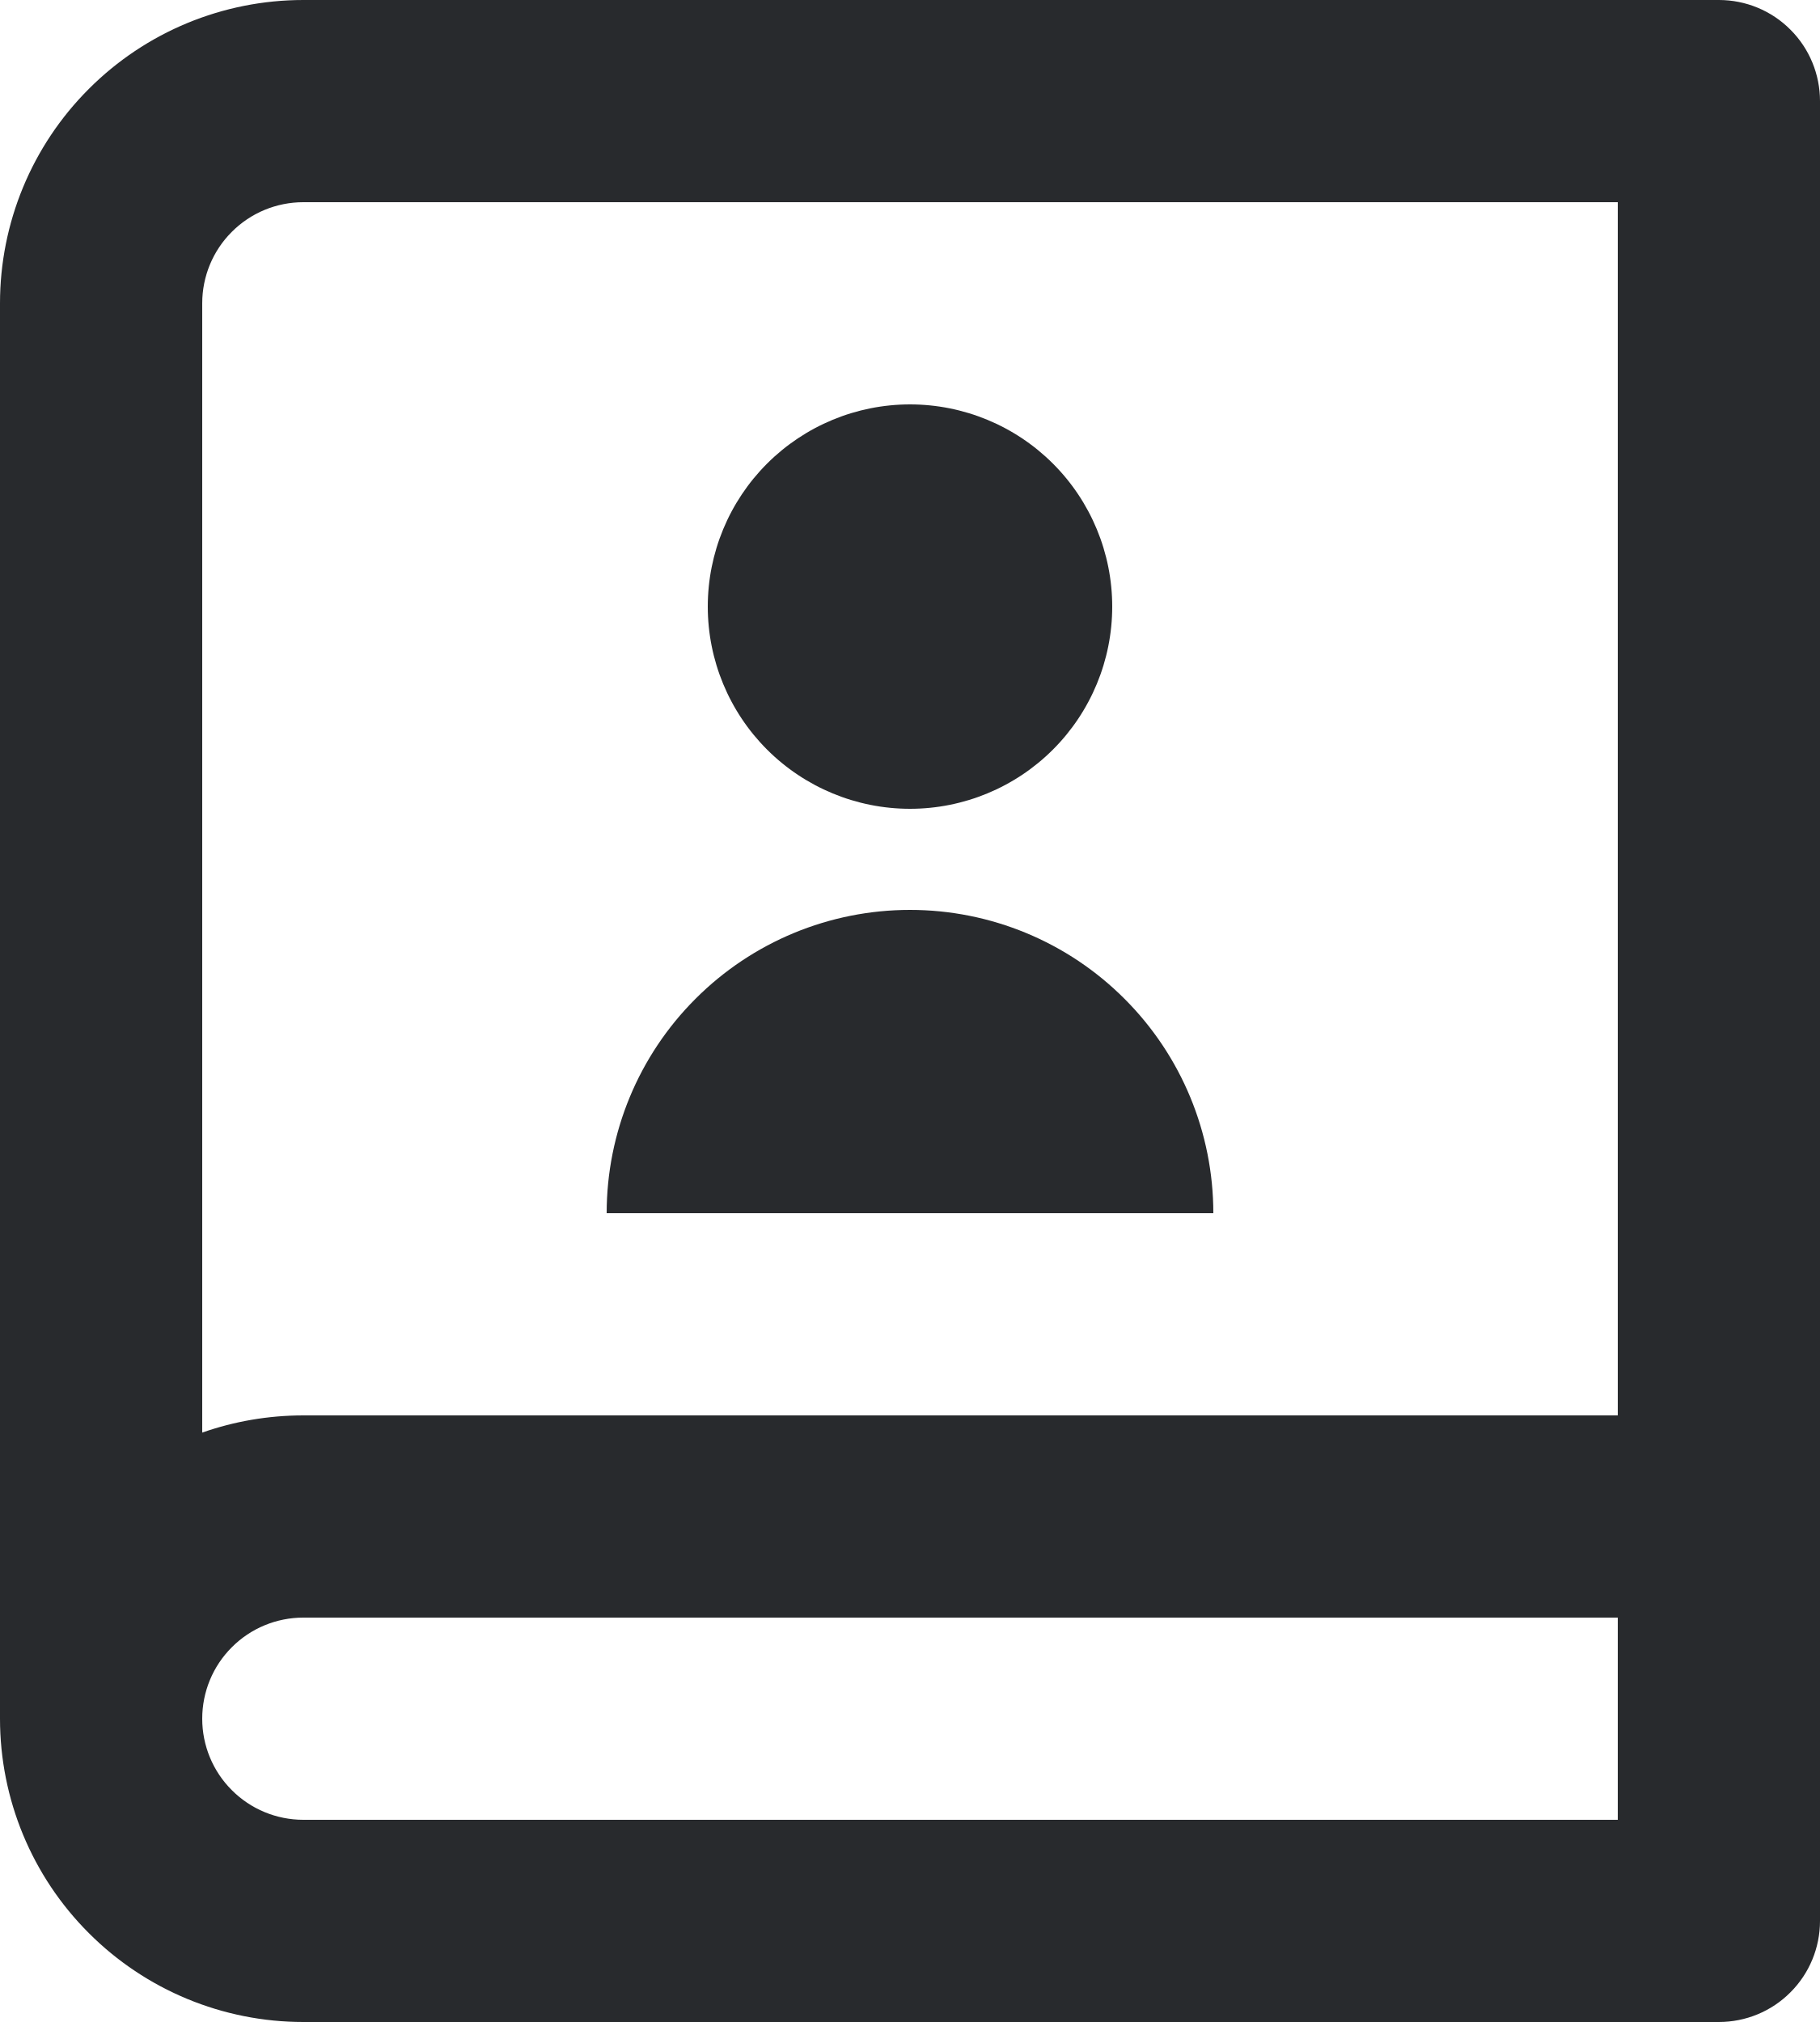
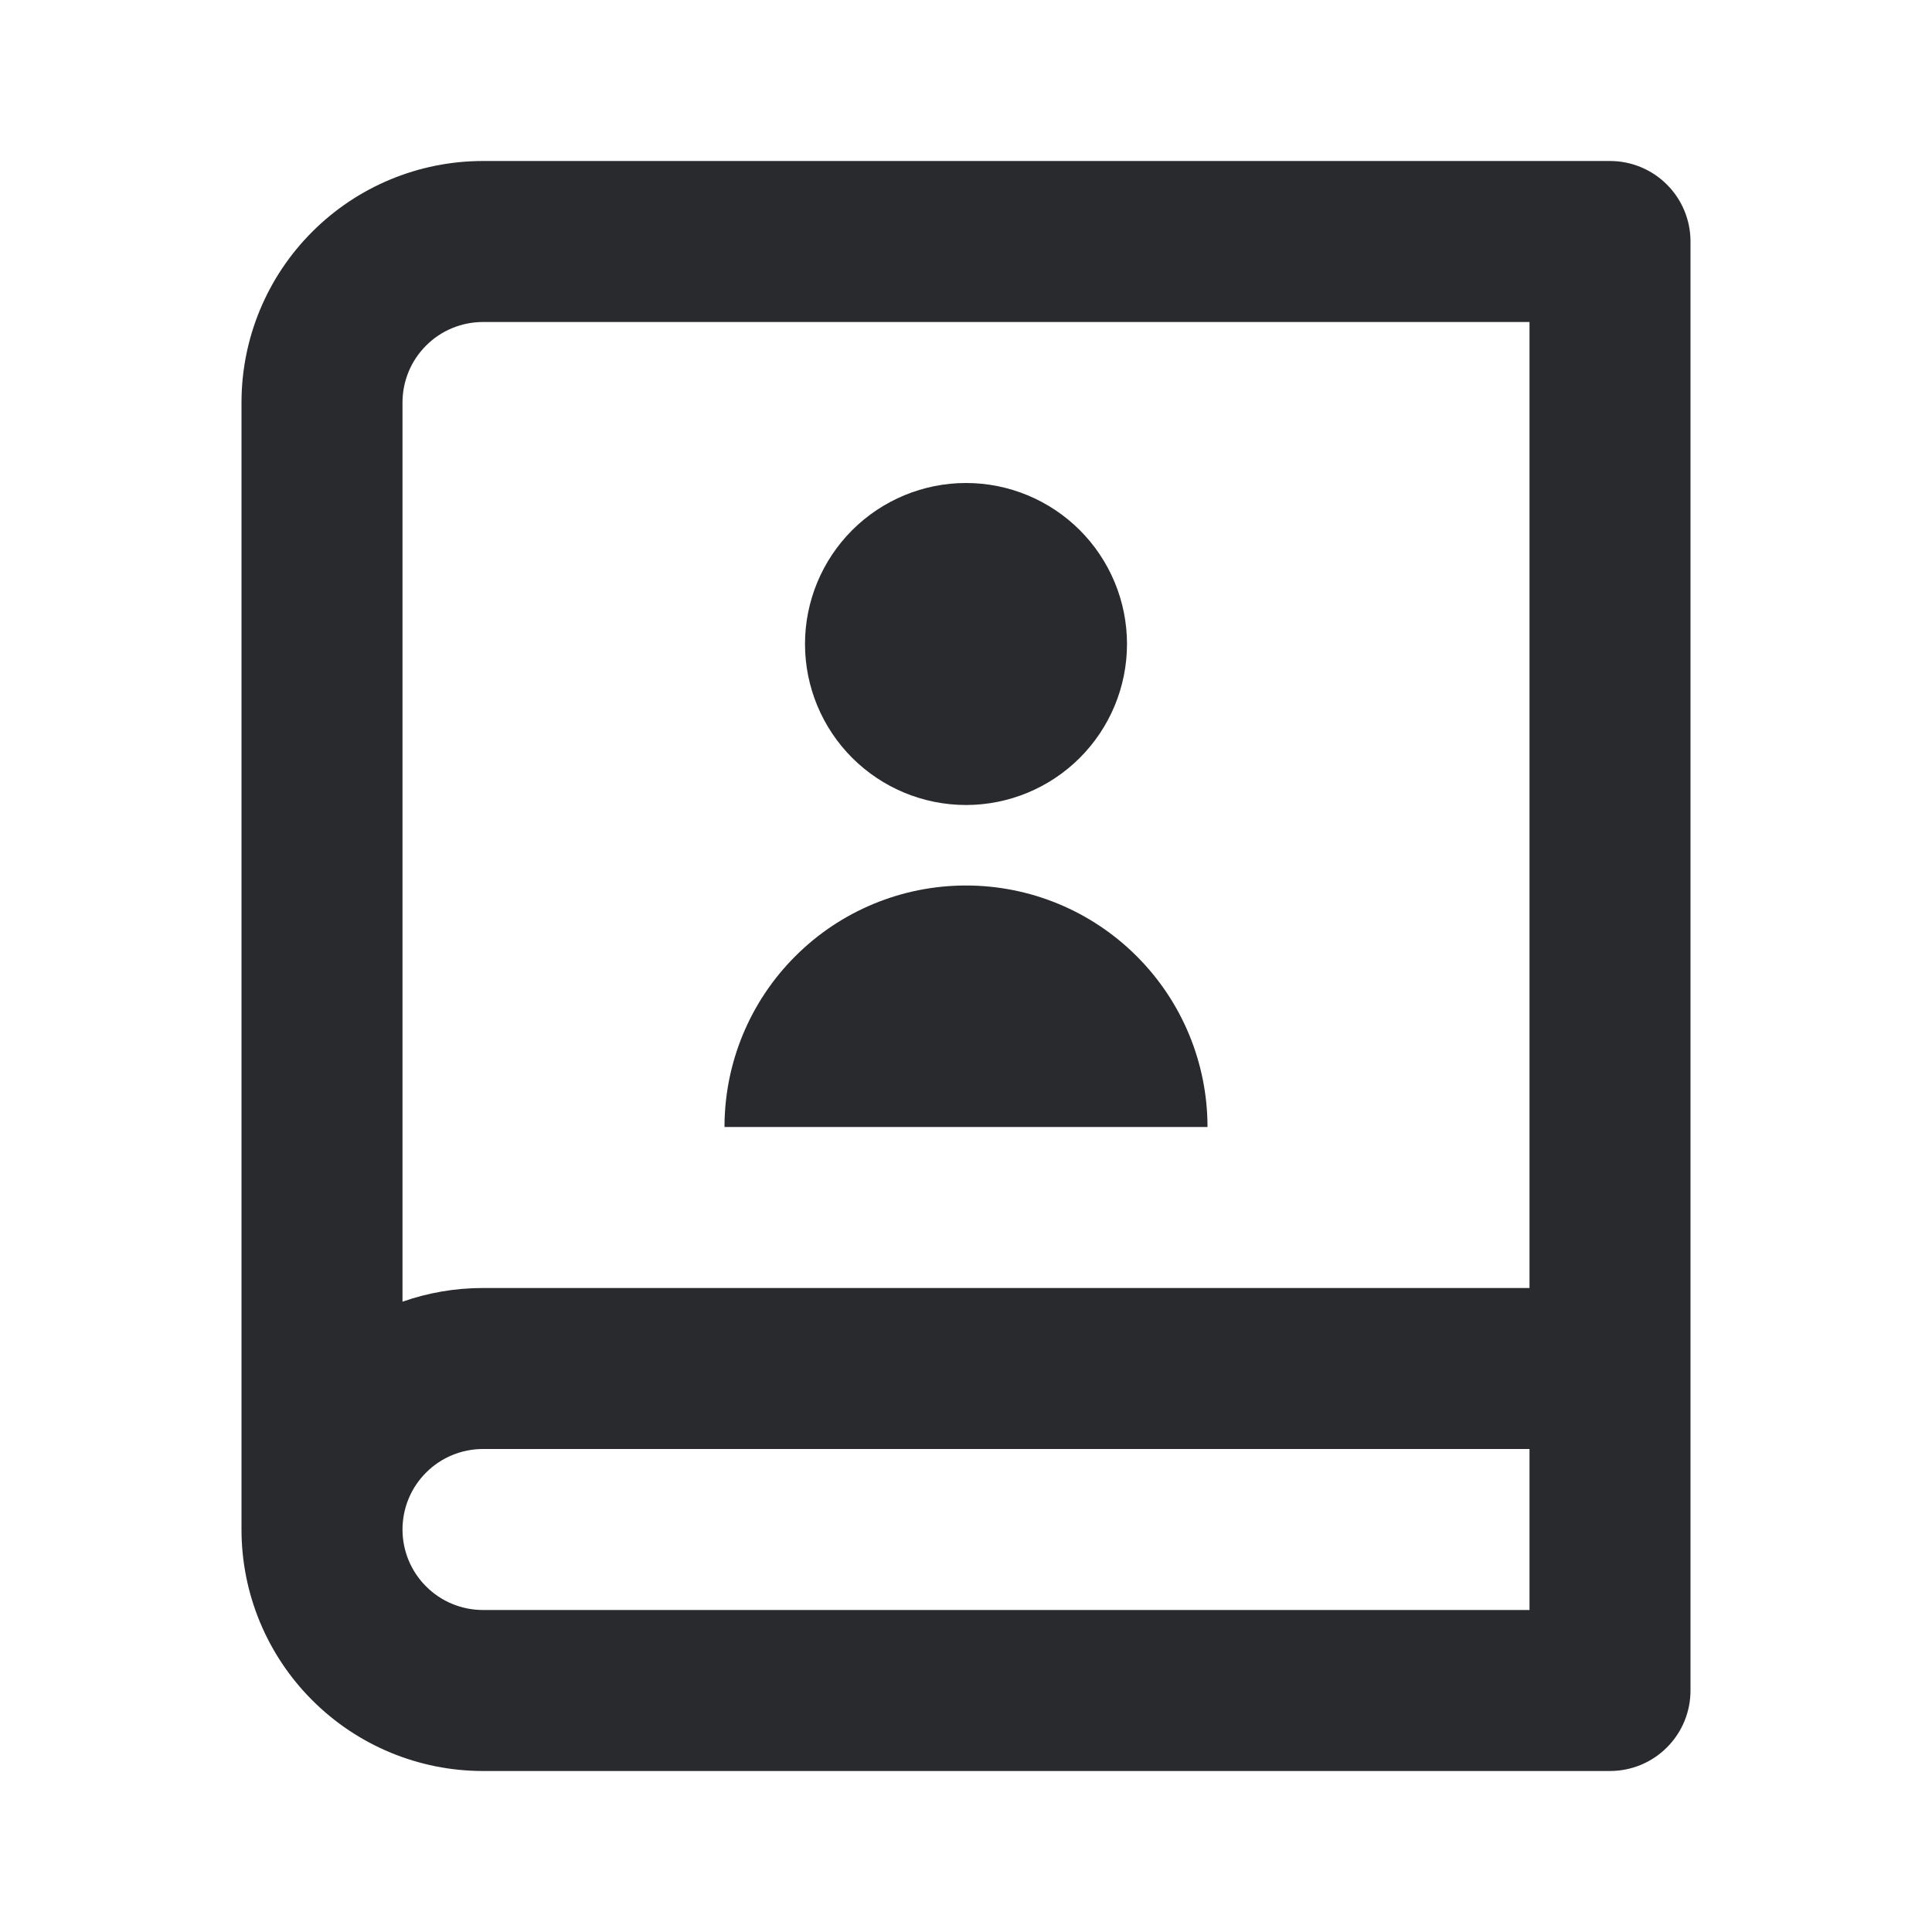
- <svg xmlns="http://www.w3.org/2000/svg" width="18" height="20" viewBox="0 0 18 20" fill="none">
-   <path d="M17 20H3C2.204 20 1.441 19.684 0.879 19.121C0.316 18.559 0 17.796 0 17V3C0 2.204 0.316 1.441 0.879 0.879C1.441 0.316 2.204 0 3 0H17C17.265 0 17.52 0.105 17.707 0.293C17.895 0.48 18 0.735 18 1V19C18 19.265 17.895 19.52 17.707 19.707C17.52 19.895 17.265 20 17 20ZM16 18V16H3C2.735 16 2.48 16.105 2.293 16.293C2.105 16.48 2 16.735 2 17C2 17.265 2.105 17.52 2.293 17.707C2.48 17.895 2.735 18 3 18H16ZM2 14.17C2.313 14.06 2.65 14 3 14H16V2H3C2.735 2 2.48 2.105 2.293 2.293C2.105 2.48 2 2.735 2 3V14.17ZM9 8C8.47 8 7.961 7.789 7.586 7.414C7.211 7.039 7 6.53 7 6C7 5.47 7.211 4.961 7.586 4.586C7.961 4.211 8.47 4 9 4C9.53 4 10.039 4.211 10.414 4.586C10.789 4.961 11 5.47 11 6C11 6.53 10.789 7.039 10.414 7.414C10.039 7.789 9.53 8 9 8ZM6 12C6 11.204 6.316 10.441 6.879 9.879C7.441 9.316 8.204 9 9 9C9.796 9 10.559 9.316 11.121 9.879C11.684 10.441 12 11.204 12 12H6Z" fill="#282A2D" fill-opacity="1" />
+ <svg xmlns="http://www.w3.org/2000/svg" width="24" height="24" viewBox="0 0 24 24" fill="none">
+   <path d="M20 22H6C5.204 22 4.441 21.684 3.879 21.121C3.316 20.559 3 19.796 3 19V5C3 4.204 3.316 3.441 3.879 2.879C4.441 2.316 5.204 2 6 2H20C20.265 2 20.52 2.105 20.707 2.293C20.895 2.48 21 2.735 21 3V21C21 21.265 20.895 21.52 20.707 21.707C20.52 21.895 20.265 22 20 22ZM19 20V18H6C5.735 18 5.48 18.105 5.293 18.293C5.105 18.48 5 18.735 5 19C5 19.265 5.105 19.52 5.293 19.707C5.48 19.895 5.735 20 6 20H19ZM5 16.17C5.313 16.06 5.65 16 6 16H19V4H6C5.735 4 5.48 4.105 5.293 4.293C5.105 4.48 5 4.735 5 5V16.17ZM12 10C11.47 10 10.961 9.789 10.586 9.414C10.211 9.039 10 8.53 10 8C10 7.47 10.211 6.961 10.586 6.586C10.961 6.211 11.47 6 12 6C12.53 6 13.039 6.211 13.414 6.586C13.789 6.961 14 7.47 14 8C14 8.53 13.789 9.039 13.414 9.414C13.039 9.789 12.53 10 12 10ZM9 14C9 13.204 9.316 12.441 9.879 11.879C10.441 11.316 11.204 11 12 11C12.796 11 13.559 11.316 14.121 11.879C14.684 12.441 15 13.204 15 14H9Z" fill="#282A2D" />
</svg>
